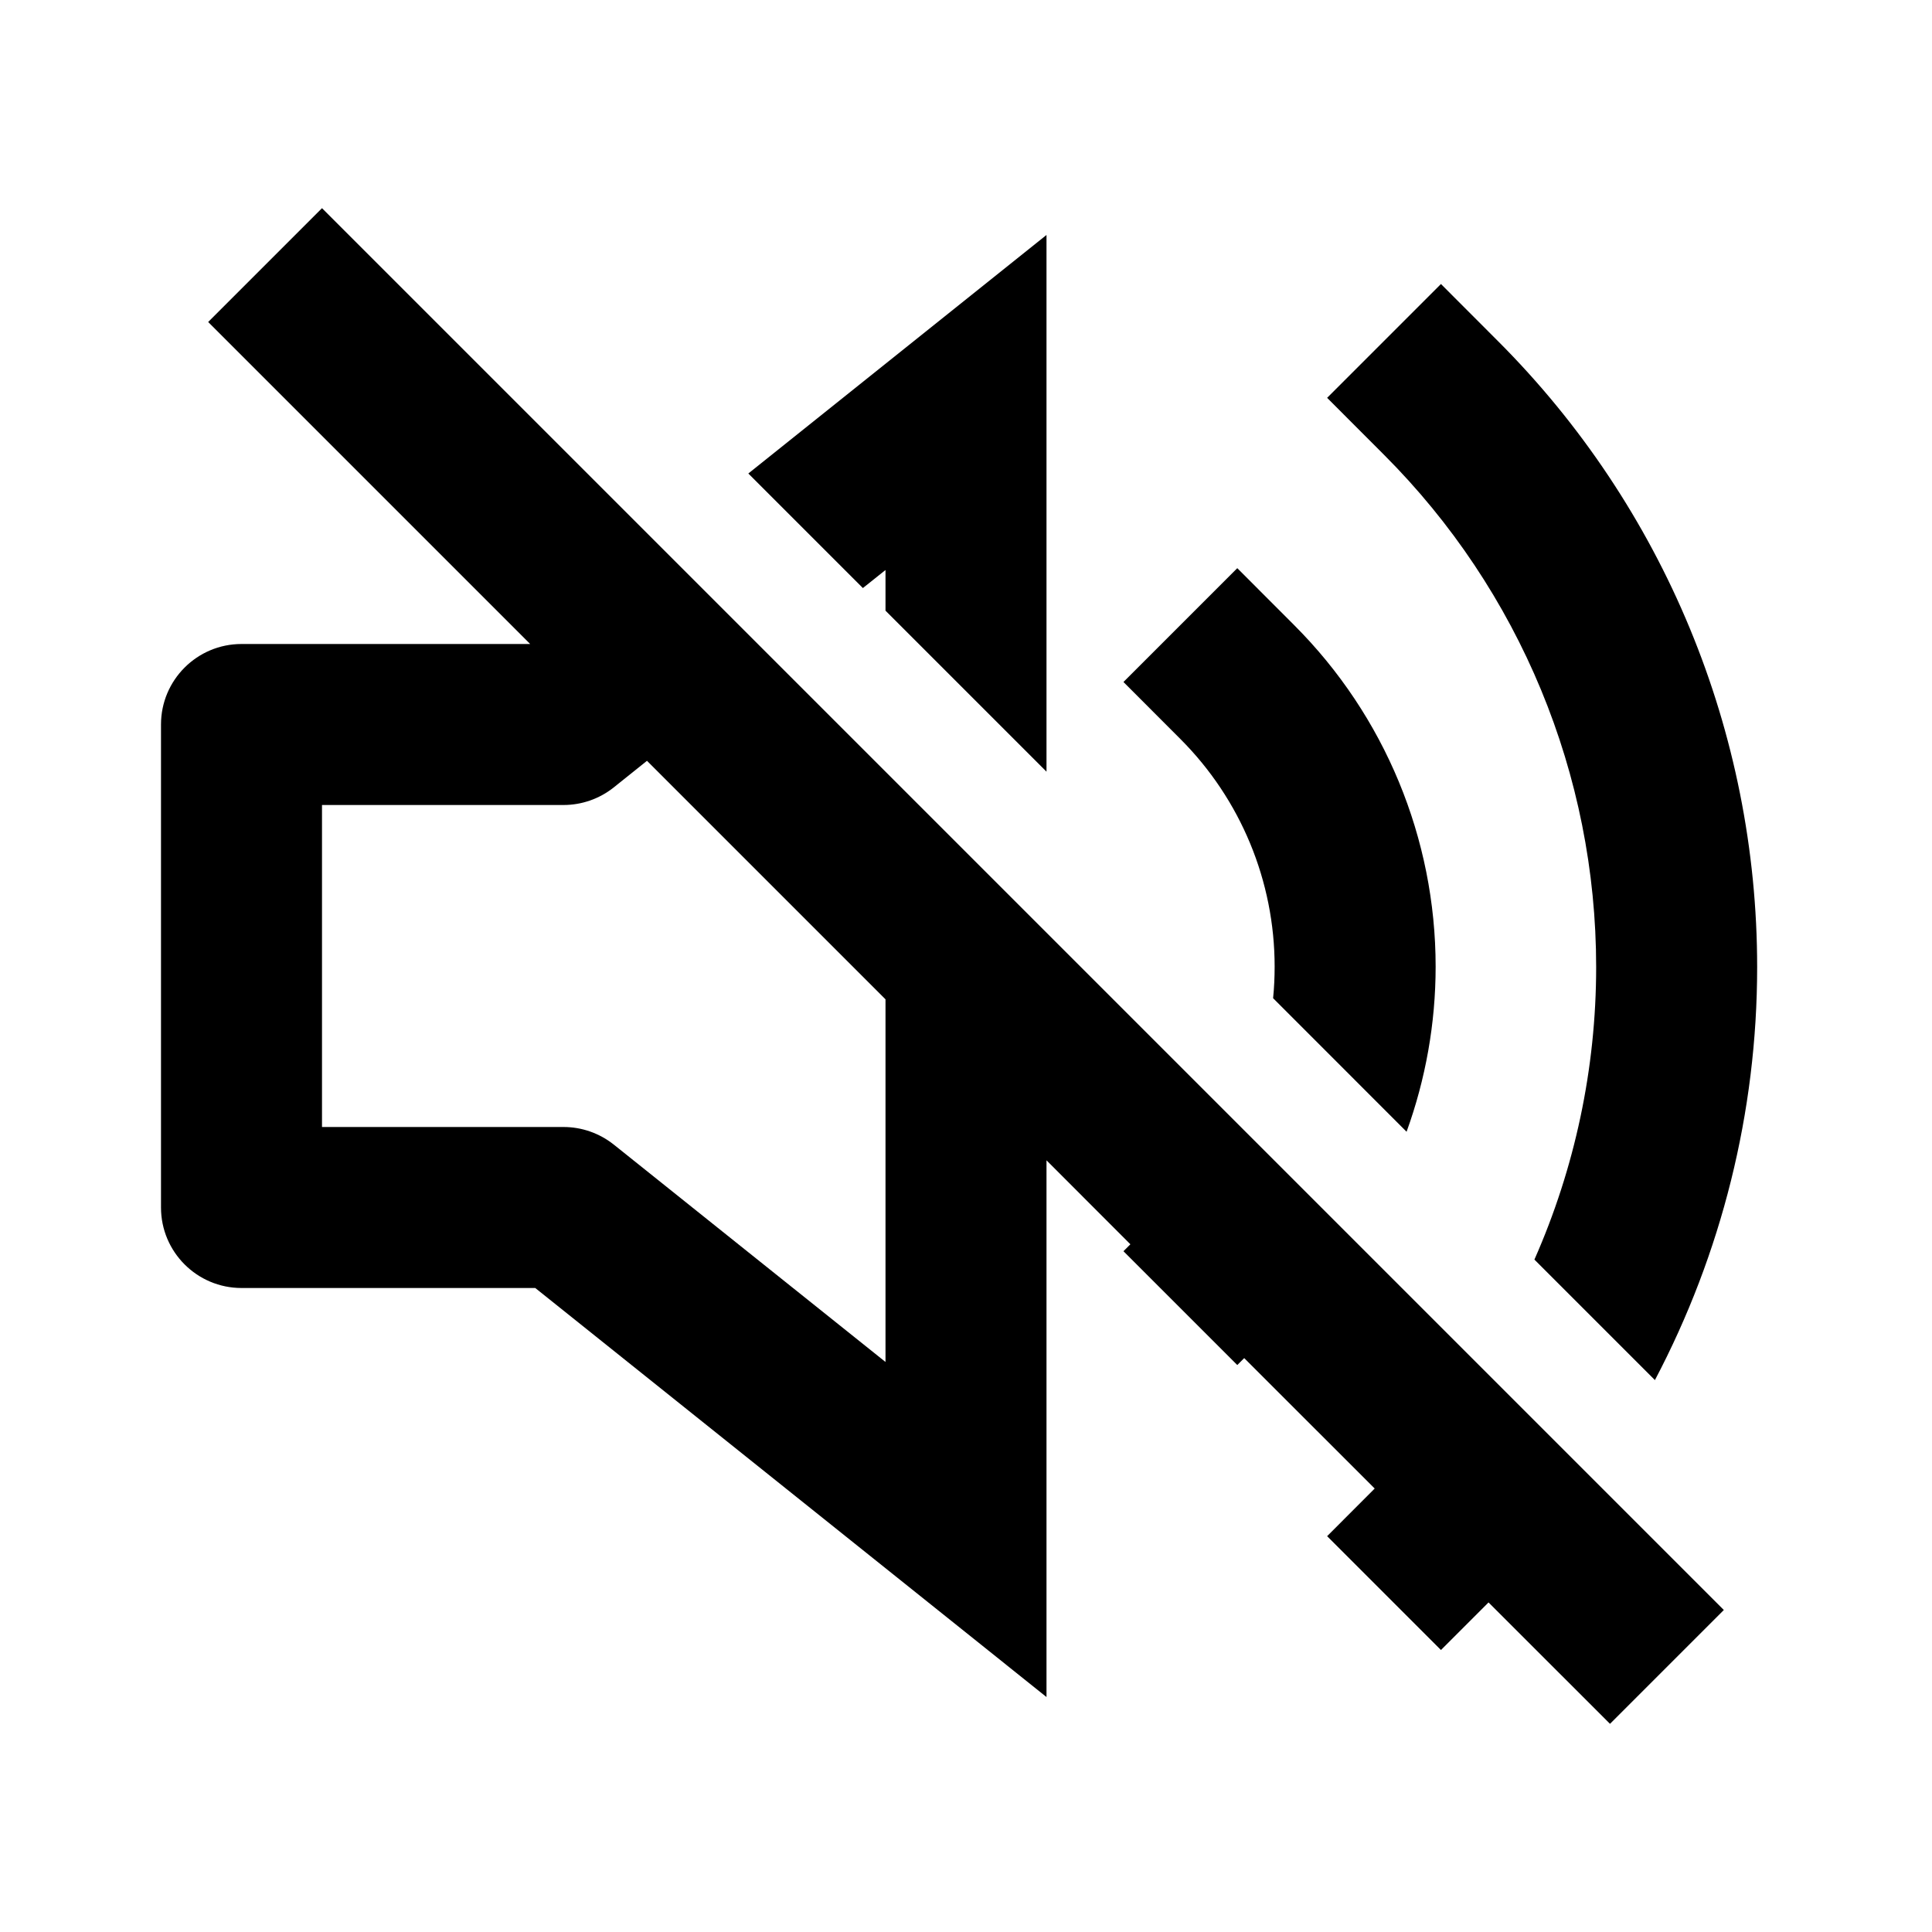
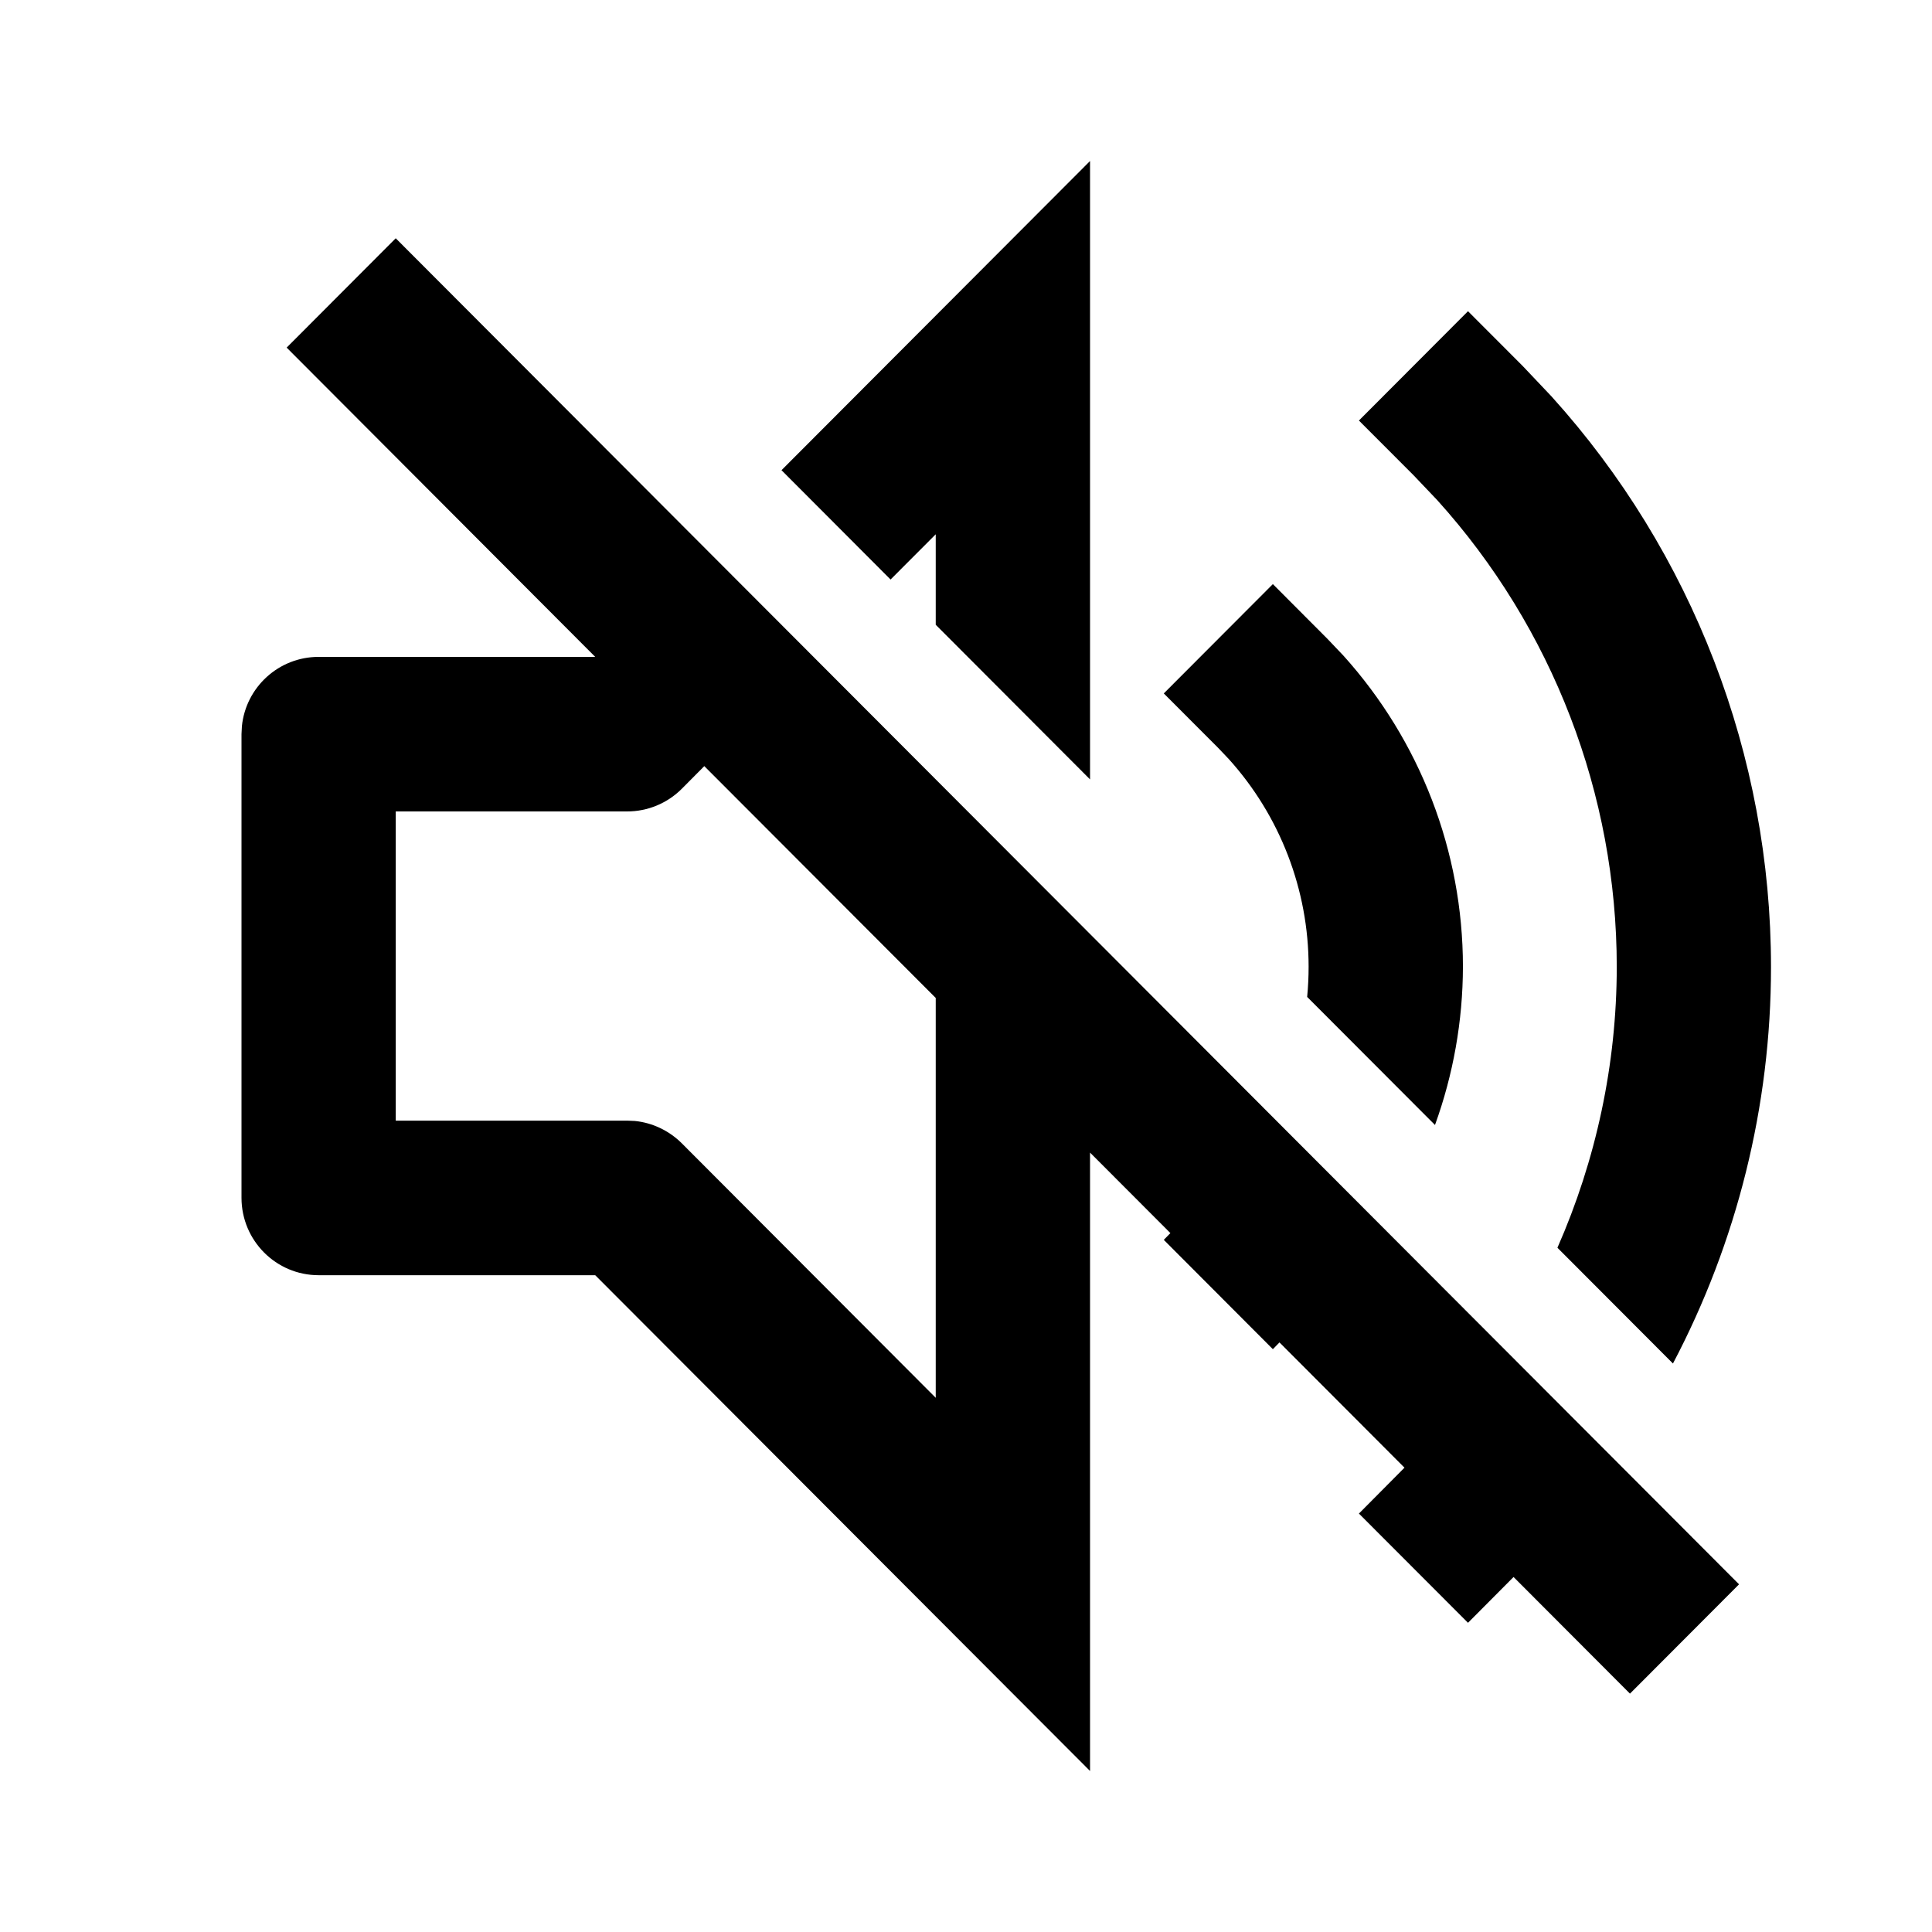
<svg xmlns="http://www.w3.org/2000/svg" width="24" height="24" viewBox="0 0 24 24" fill="none">
-   <path fill-rule="evenodd" clip-rule="evenodd" d="M4 2.586L2.586 4L6.586 8H3C2.448 8 2 8.448 2 9V15C2 15.552 2.448 16 3 16H6.649L13 21.081V14.414L14.042 15.457L13.956 15.543L15.37 16.957L15.456 16.871L17.077 18.491L16.486 19.083L17.9 20.497L18.491 19.906L20 21.414L21.414 20L4 2.586ZM11 12.414L8.037 9.451L7.625 9.781C7.447 9.923 7.227 10 7 10H4V14H7C7.227 14 7.447 14.077 7.625 14.219L11 16.919V12.414Z" fill="black" />
-   <path d="M11 7.081V7.586L13 9.586V2.919L9.296 5.882L10.719 7.305L11 7.081Z" fill="black" />
-   <path d="M15.815 12.4L17.473 14.059C17.709 13.407 17.834 12.714 17.834 12.008C17.834 10.417 17.202 8.891 16.077 7.766L15.37 7.058L13.956 8.472L14.663 9.18C15.413 9.93 15.834 10.947 15.834 12.008C15.834 12.139 15.828 12.271 15.815 12.4Z" fill="black" />
-   <path d="M19.061 15.647L20.558 17.144C21.384 15.576 21.828 13.817 21.828 12.013C21.828 9.096 20.669 6.298 18.607 4.236L17.9 3.528L16.486 4.942L17.193 5.65C18.88 7.337 19.828 9.626 19.828 12.013C19.828 13.277 19.562 14.513 19.061 15.647Z" fill="black" />
+   <path fill-rule="evenodd" clip-rule="evenodd" d="M21.603 19.681L20.248 21.039L18.802 19.59L18.236 20.159L16.881 18.802L17.447 18.232L15.894 16.676L15.812 16.76L14.457 15.402L14.539 15.318L13.541 14.318V22L7.394 15.841H3.958C3.429 15.841 3.001 15.411 3 14.881V9.12L3.005 9.021C3.054 8.537 3.462 8.16 3.958 8.16H7.394L3.561 4.318L4.916 2.96L21.603 19.681ZM8.469 9.799C8.289 9.979 8.045 10.08 7.791 10.08H4.916V13.921H7.791L7.886 13.925C8.105 13.947 8.311 14.045 8.469 14.202L11.624 17.364V12.397L8.749 9.517L8.469 9.799Z" fill="black" />
+   <path d="M18.914 4.545L19.274 4.925C21.024 6.862 22 9.387 22 12.013C22 13.745 21.574 15.434 20.782 16.938L19.347 15.5C19.826 14.411 20.083 13.225 20.084 12.013C20.084 9.865 19.285 7.798 17.854 6.213L17.559 5.903L16.881 5.224L18.236 3.866L18.914 4.545Z" fill="black" />
+   <path d="M16.489 7.935L16.686 8.142C17.64 9.199 18.173 10.576 18.173 12.008C18.172 12.685 18.052 13.351 17.826 13.975L16.238 12.384C16.25 12.26 16.256 12.134 16.256 12.008C16.256 11.053 15.901 10.135 15.265 9.43L15.134 9.292L14.457 8.614L15.812 7.256L16.489 7.935Z" fill="black" />
+   <path d="M13.541 9.682L11.624 7.761V6.637L11.063 7.199L9.708 5.841L13.541 2V9.682Z" fill="black" />
</svg>
